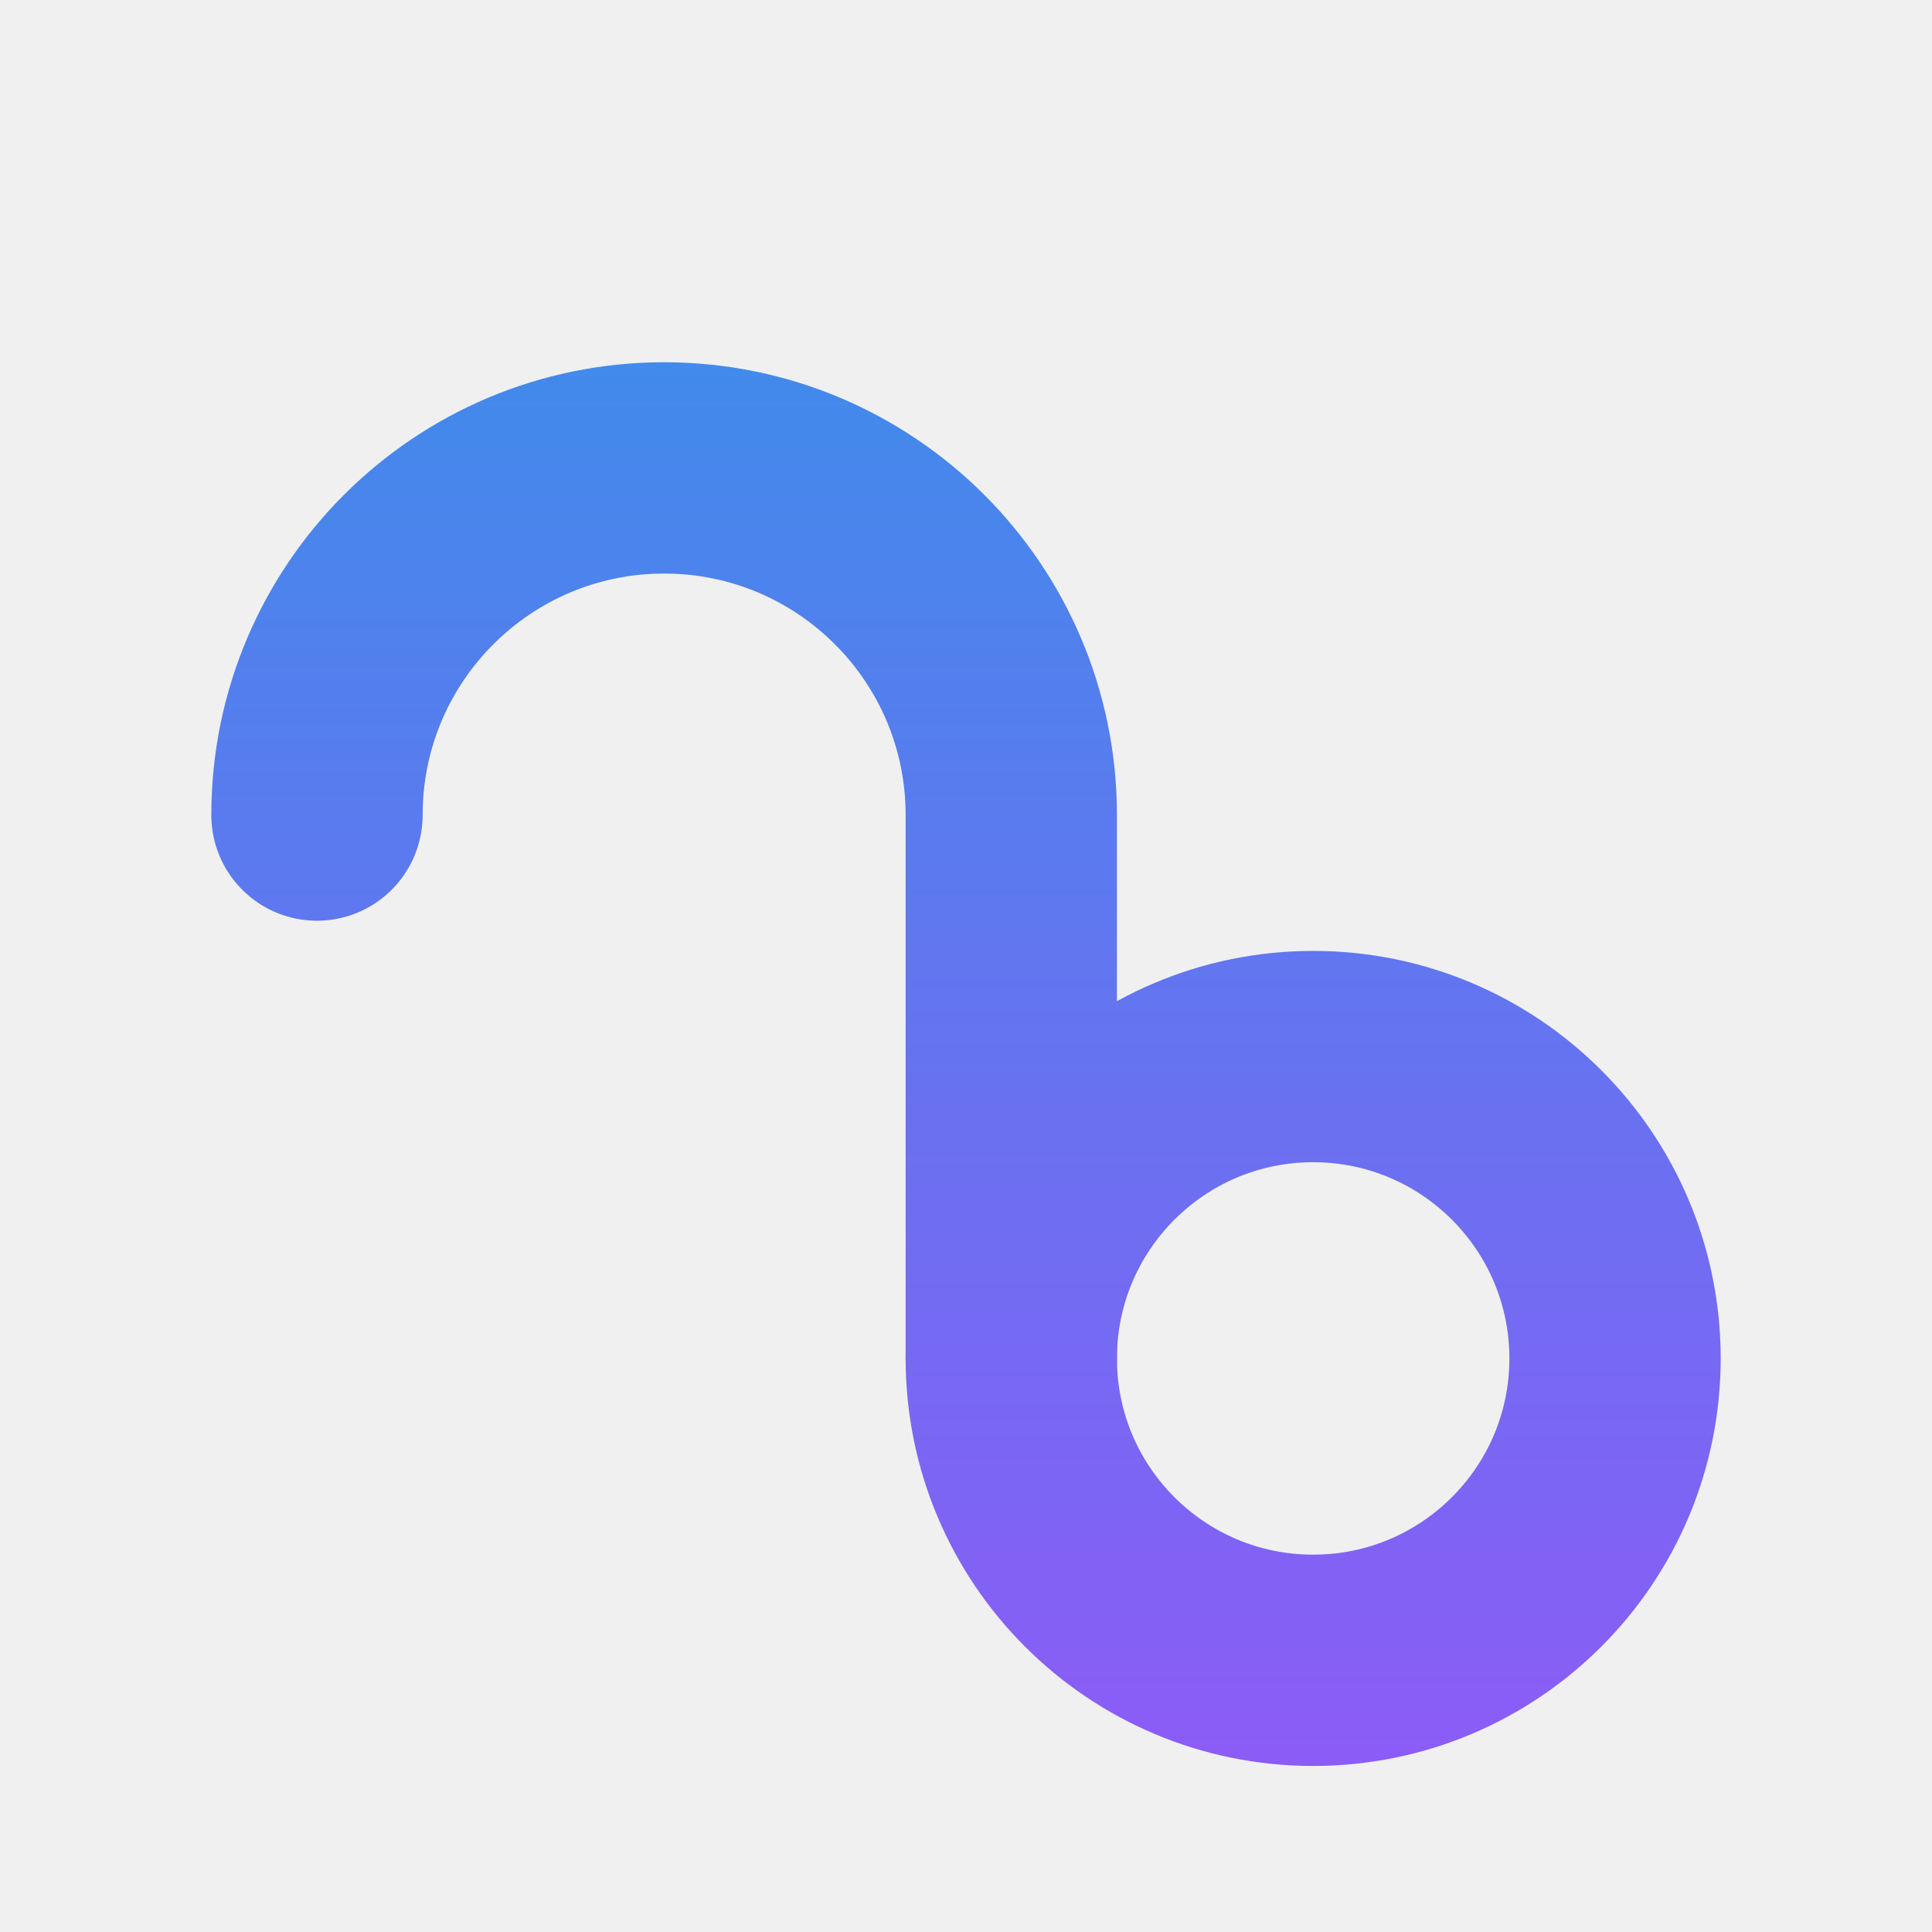
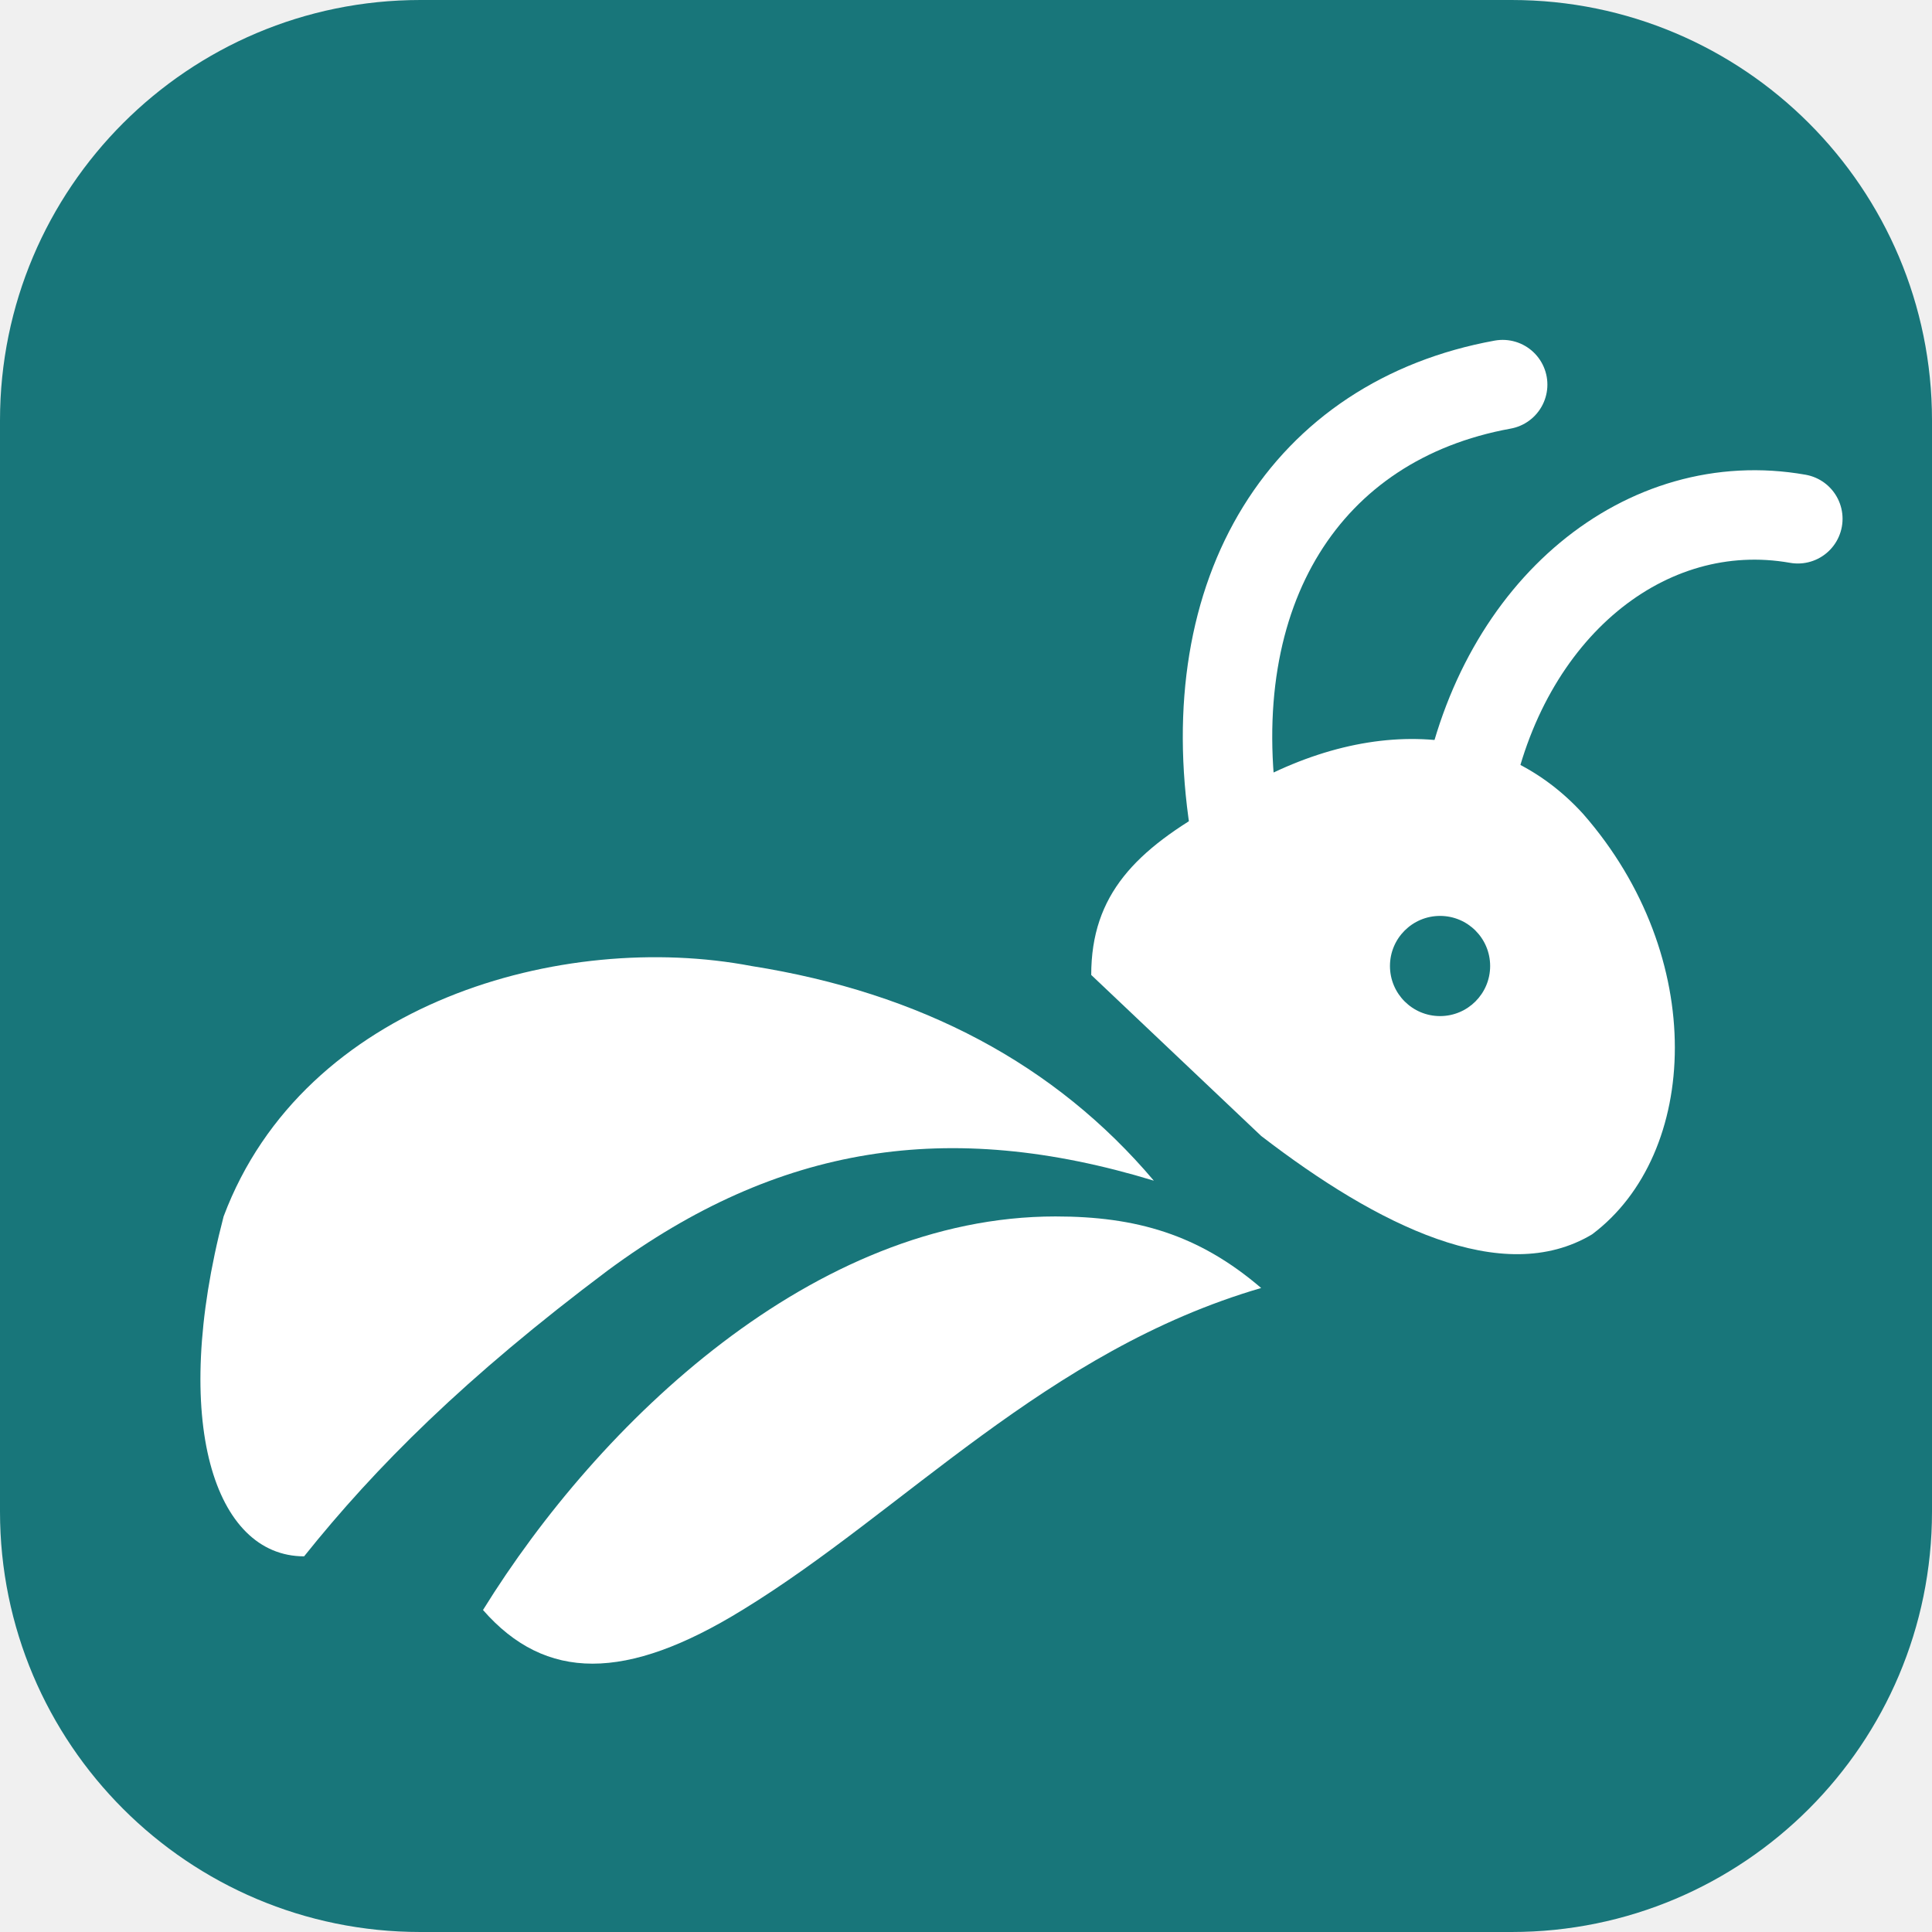
- <svg xmlns="http://www.w3.org/2000/svg" viewBox="0 0 64 64" width="64" height="64">
-   <defs>
-     <linearGradient id="g" x1="0" y1="8" x2="0" y2="58" gradientUnits="userSpaceOnUse">
-       <stop offset="0" stop-color="#3b8eea" />
-       <stop offset="1" stop-color="#8b5cf6" />
-     </linearGradient>
-   </defs>
-   <g fill="none" stroke="url(#g)" stroke-width="7" stroke-linecap="round" stroke-linejoin="round">
-     <path d="M10.5 27 A11.5 11.5 0 0 1 33.5 27 V45" />
-     <circle cx="43.5" cy="45" r="10" />
+ <svg xmlns="http://www.w3.org/2000/svg" viewBox="0 0 216 216" role="img" aria-label="SeqAnt app icon">
+   <rect x="0" y="0" width="216" height="216" rx="47" fill="#18767A" />
+   <g transform="translate(6 8)" style="color:#FFFFFF" fill="#FFFFFF">
+     <path d="M19 128 C28 104 57 96 78 100 C97 103 112 111 123 124 C100 117 81 120 62 134 C46 146 36 156 28 166 C18 166 13 151 19 128 Z" />
+     <path d="M48 172 C61 151 85 128 112 128 C121 128 128 130 135 136 C111 143 95 161 77 172 C64 180 55 180 48 172 Z" />
+     <path d="M130 82 C145 72 161 72 171 83 C185 99 184 121 172 130 C162 136 148 129 135 119 L116 101 C116 92 121 87 130 82 Z" />
+     <path d="M132 84 C128 58 140 39 162 35" fill="none" stroke="currentColor" stroke-width="10" stroke-linecap="round" />
+     <path d="M158 81 C162 60 178 47 195 50" fill="none" stroke="currentColor" stroke-width="10" stroke-linecap="round" />
+     <circle cx="155" cy="100" r="5.6" fill="#18767A" />
  </g>
</svg>
